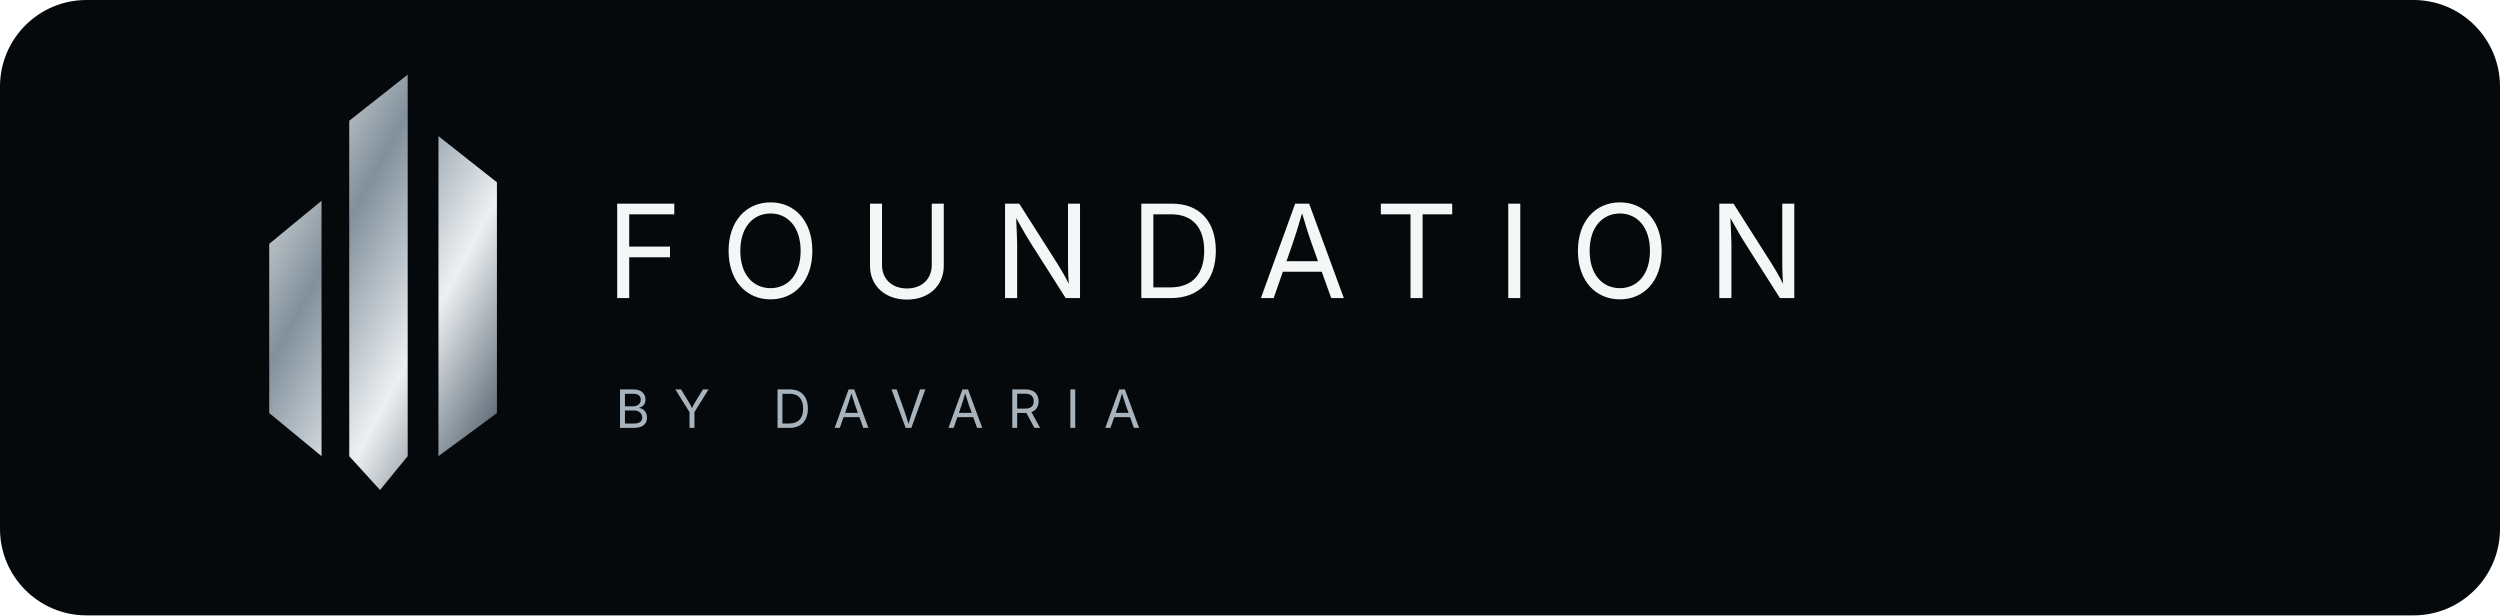
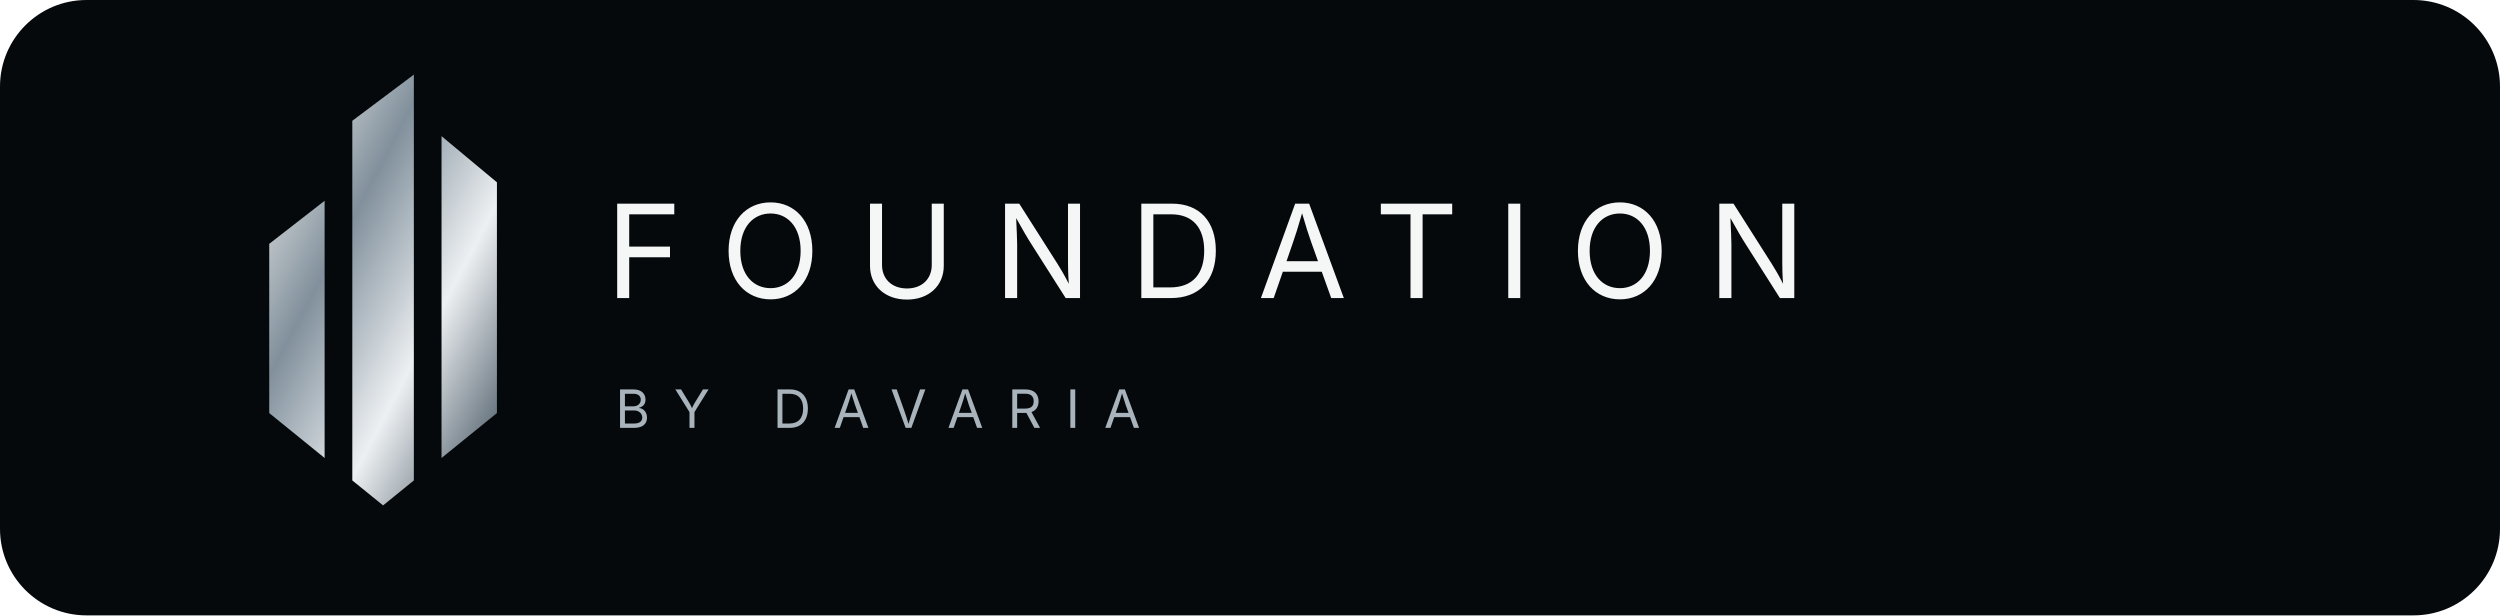
<svg xmlns="http://www.w3.org/2000/svg" viewBox="0 0 520 128" role="img" aria-labelledby="t d">
  <defs>
    <linearGradient id="m" x1="0" y1="0" x2="1" y2="1">
      <stop stop-color="#FFFDF8" />
      <stop offset=".35" stop-color="#81909C" />
      <stop offset=".65" stop-color="#EDF0F2" />
      <stop offset="1" stop-color="#334452" />
    </linearGradient>
  </defs>
  <rect width="520" height="128" rx="18" fill="#05090C" />
  <g transform="translate(24 4) scale(.64)">
-     <path d="M50 73 67 59V142L50 128ZM76 33 95 18V142L86 153 76 142ZM105 38 124 53V128L105 142Z" fill="url(#m)" />
+     <path d="M50 73 68 59V142.595L50 128ZM77 33 97 18V149.892L87 158 77 149.892ZM106 38 124 53V128L106 142.595Z" fill="url(#m)" />
  </g>
  <text x="126" y="62" fill="#F5F6F6" font-family="Inter,Arial,sans-serif" font-size="27" font-weight="400" letter-spacing="8">FOUNDATION</text>
  <text x="128" y="89" fill="#A8B3BC" font-family="Inter,Arial,sans-serif" font-size="11" letter-spacing="5">BY DAVARIA</text>
</svg>
